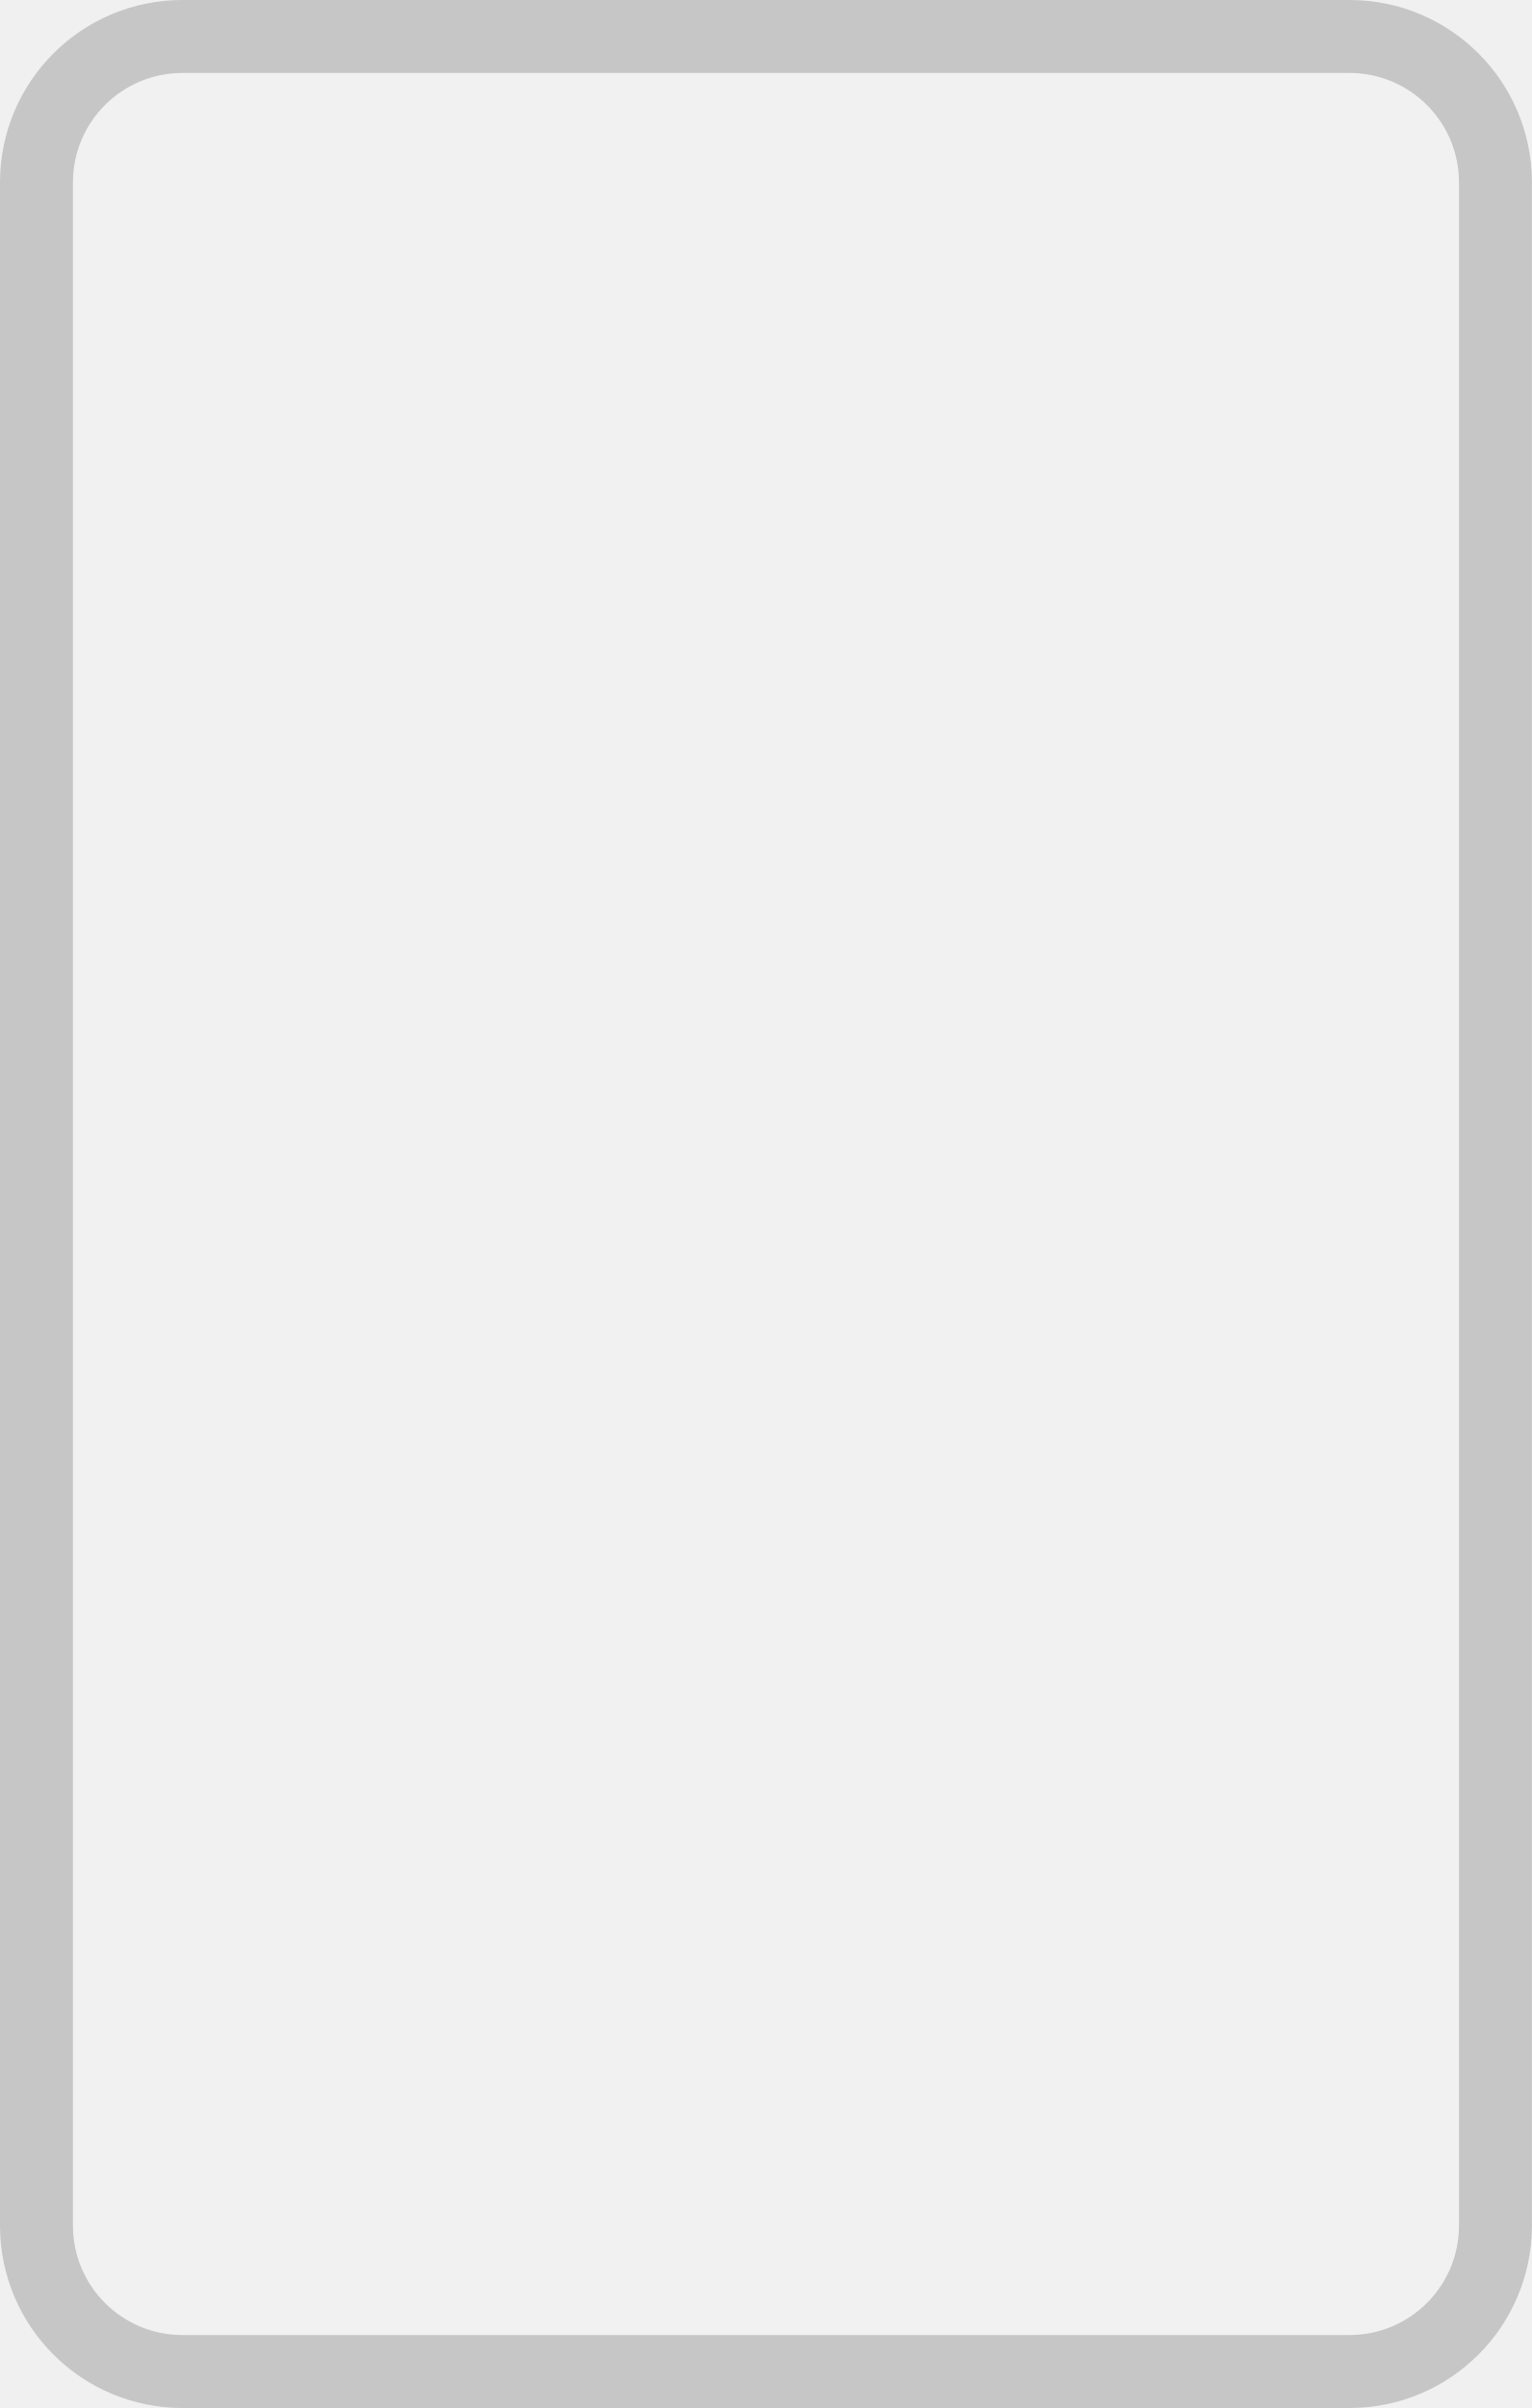
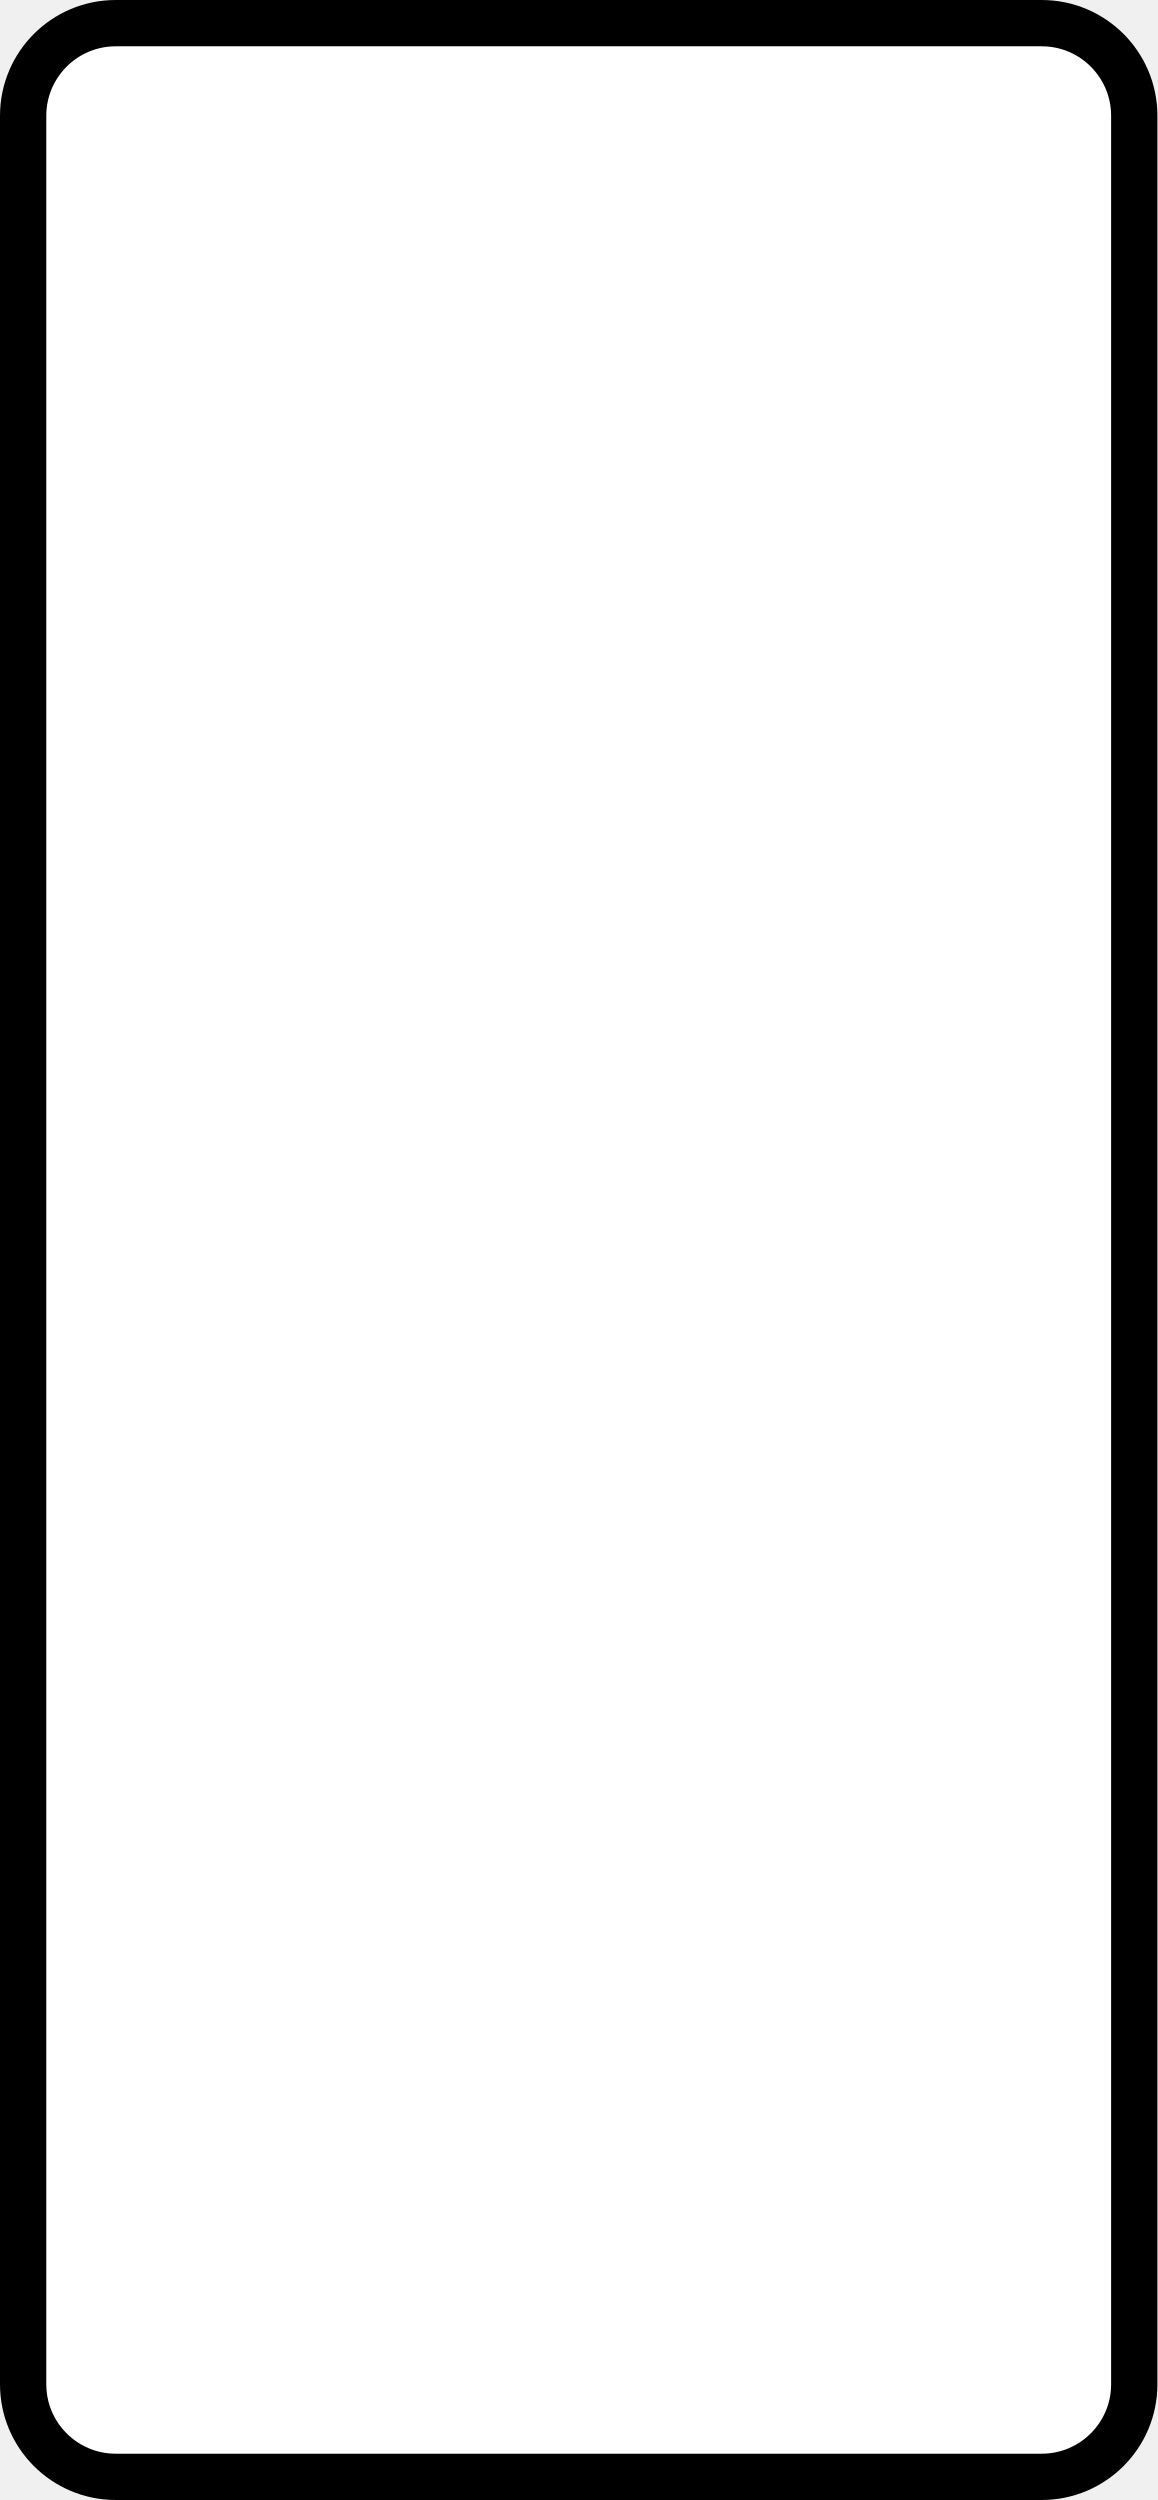
- <svg xmlns="http://www.w3.org/2000/svg" width="100%" height="100%" viewBox="0 0 21.0 33.0">
-   <rect x="0.5" y="0.5" width="20.0" height="32.0" rx="2" ry="2" id="shield" style="fill:#f1f1f1;stroke:#c6c6c6;stroke-width:1;" />
+ <svg xmlns="http://www.w3.org/2000/svg" width="100%" height="100%" viewBox="0 0 25 54">
+   <rect x="0.5" y="0.5" width="24" height="53" rx="2" ry="2" id="shield" style="fill:#ffffff;stroke:#000000;stroke-width:1;" />
</svg>
